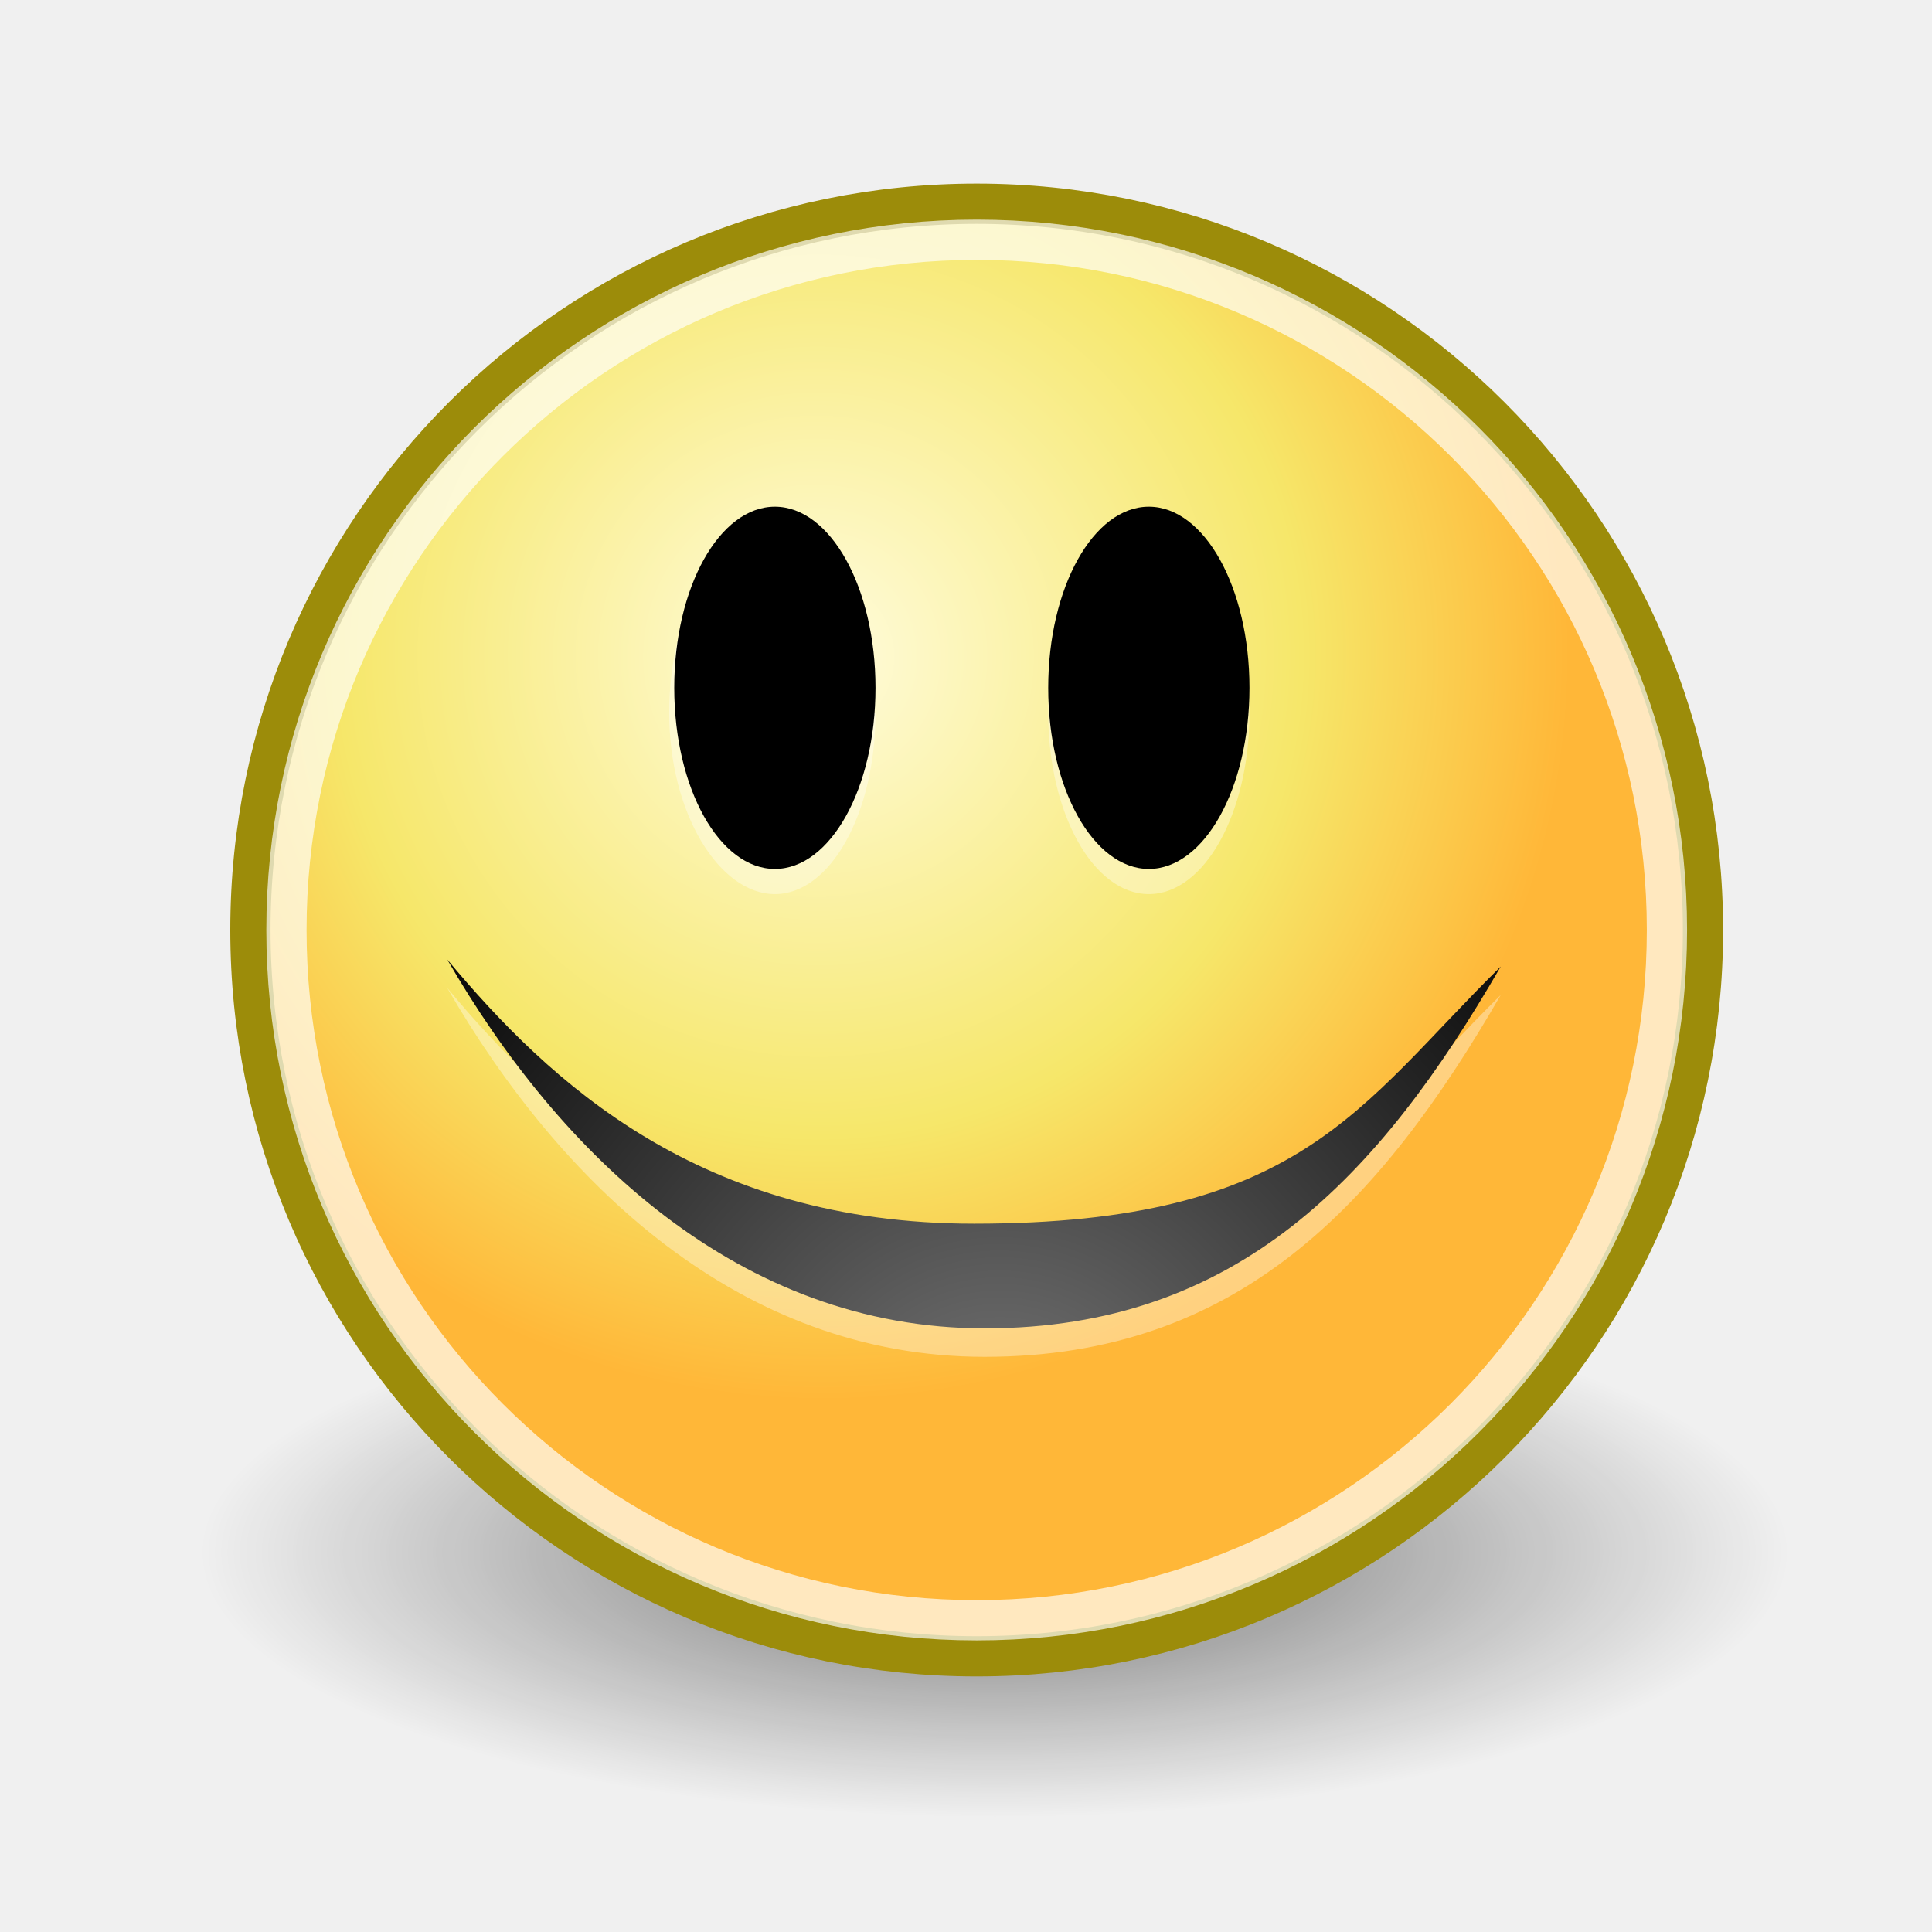
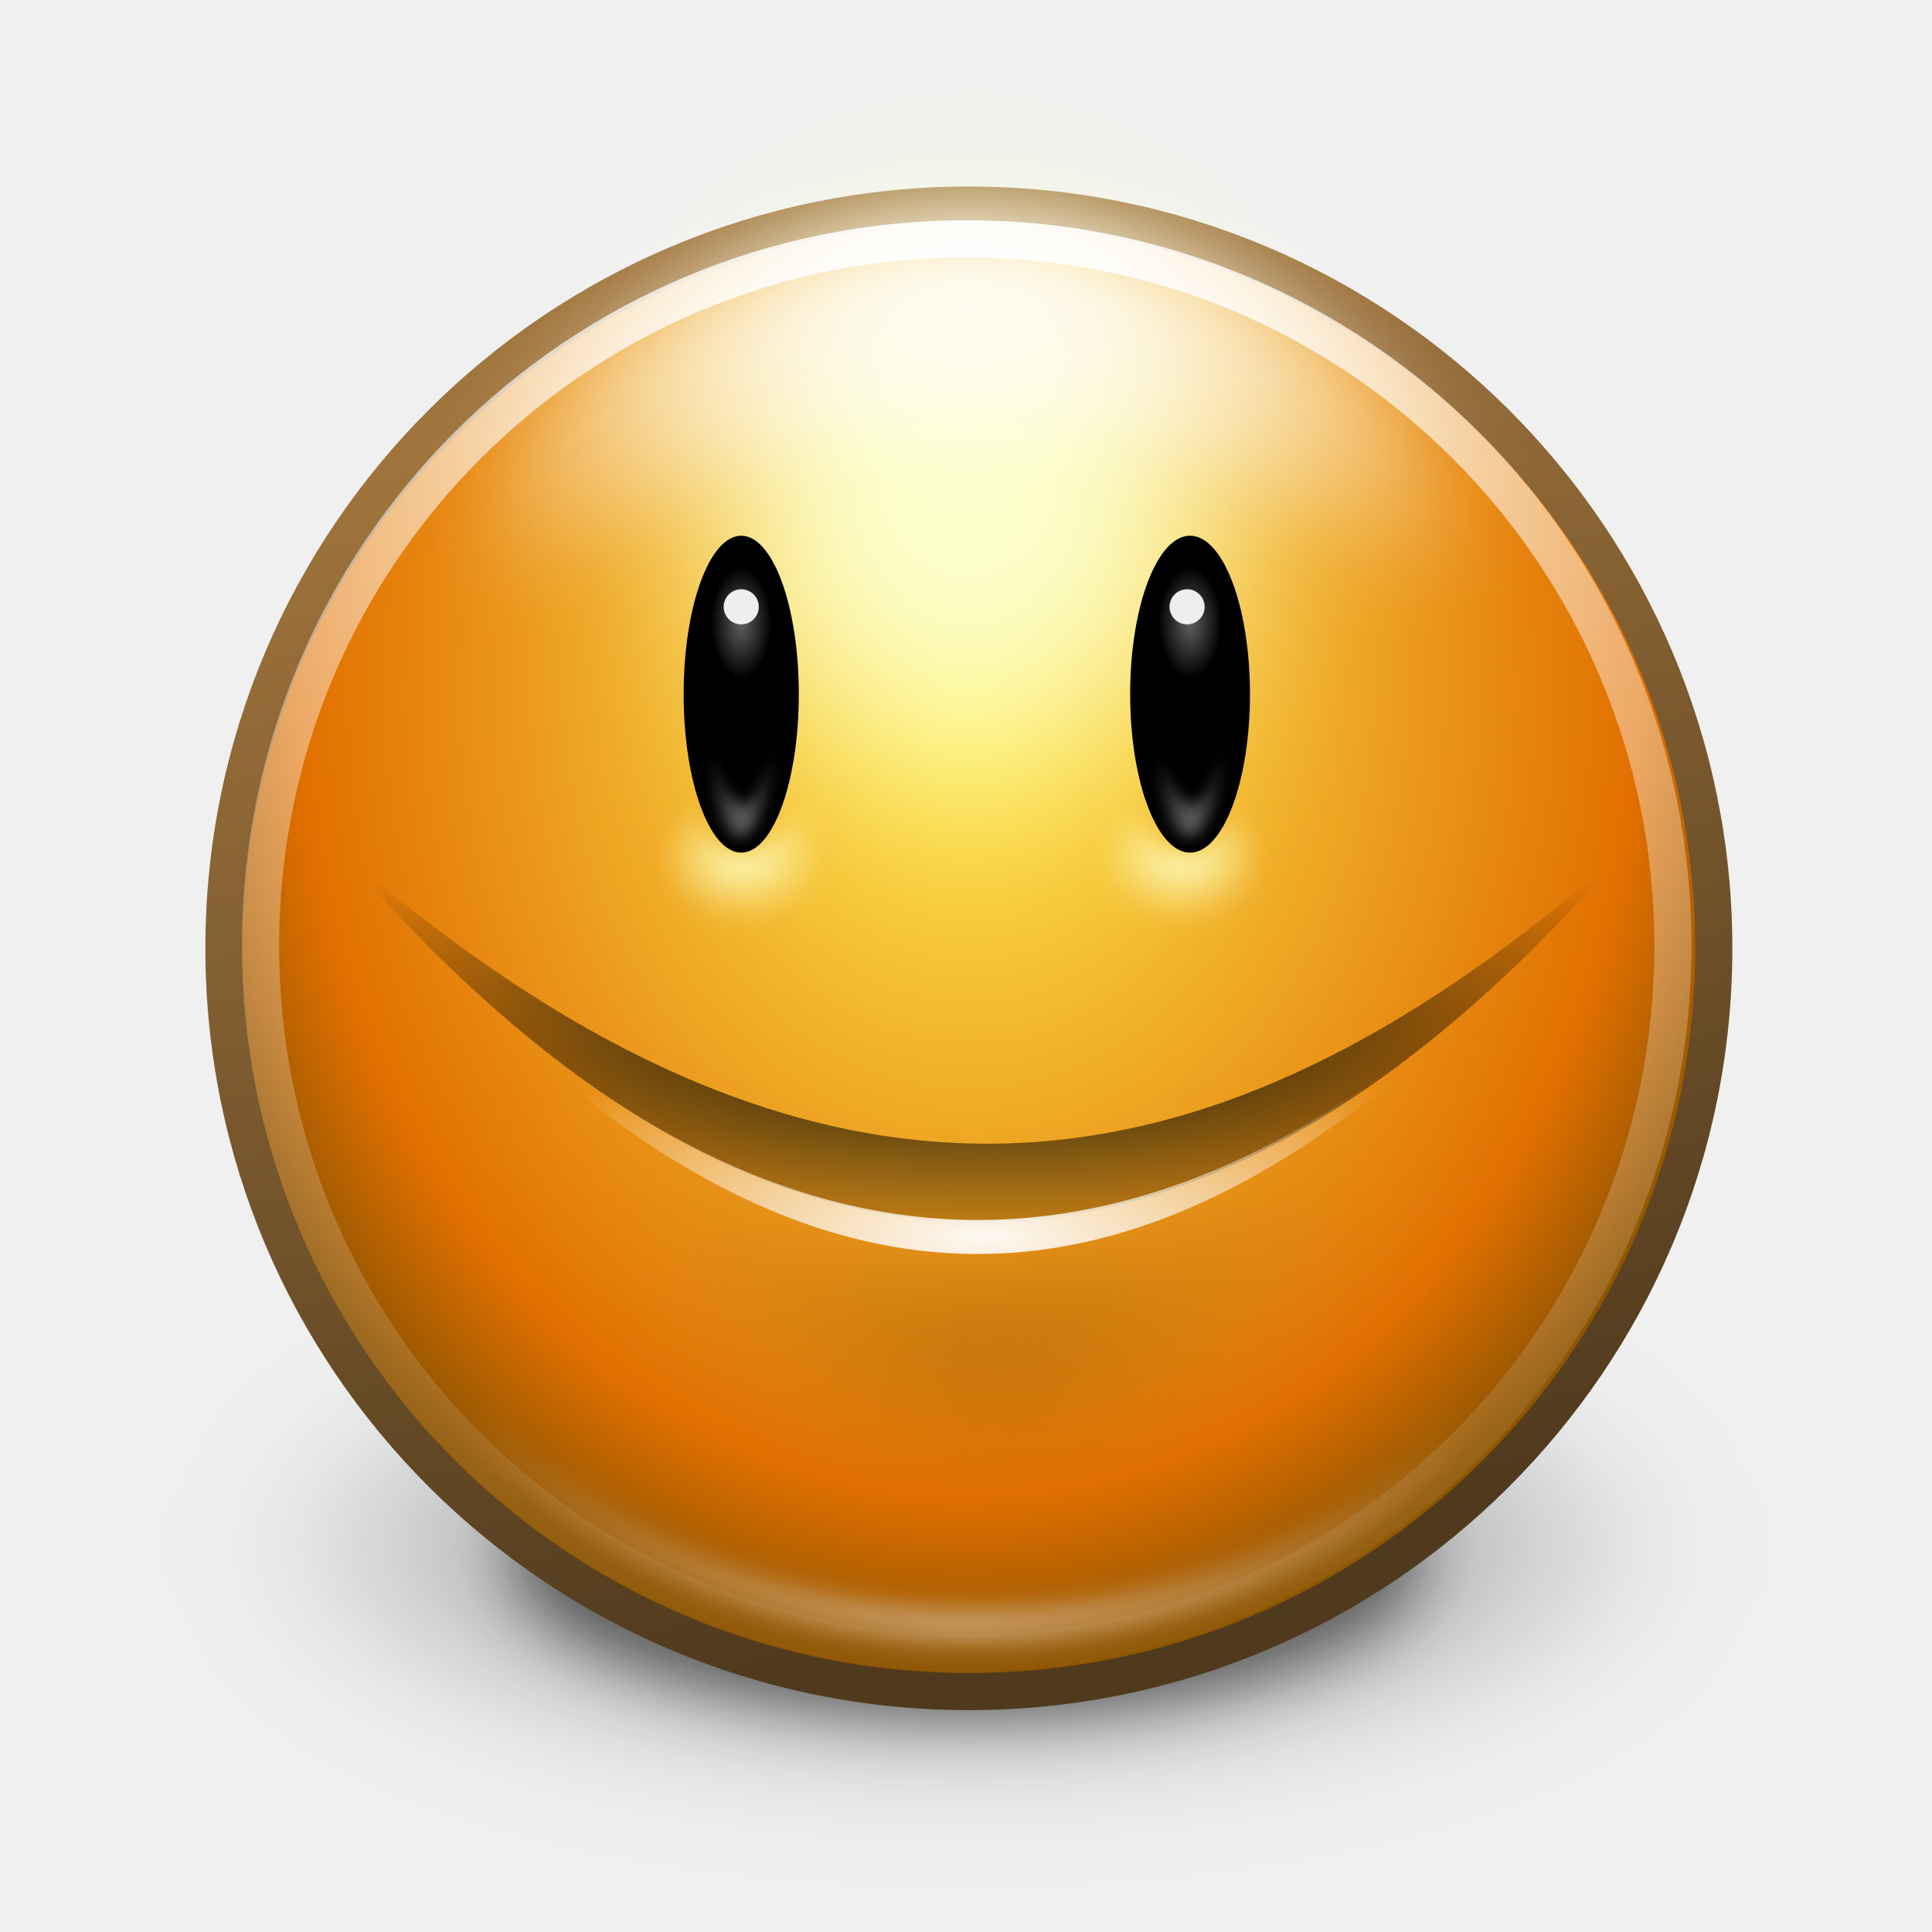
- <svg xmlns="http://www.w3.org/2000/svg" version="1.1" width="48" height="48" viewBox="0 0 48 48" id="svg2">
-   <defs id="defs4">
-     <radialGradient cx="29.288" cy="15.721" r="8.902" fx="29.158" fy="15.756" id="rad1" gradientUnits="userSpaceOnUse">
-       <stop id="stop7" style="stop-color:#fffcde;stop-opacity:1" offset="0" />
-       <stop id="stop9" style="stop-color:#f6e76a;stop-opacity:1" offset="0.645" />
-       <stop id="stop11" style="stop-color:#ffb738;stop-opacity:1" offset="1" />
-     </radialGradient>
-     <radialGradient cx="25.053" cy="39.593" r="15.757" id="rad2" gradientUnits="userSpaceOnUse" gradientTransform="matrix(1.25,0,0,1.25,-6.47945,-13.3721)">
-       <stop id="stop14" style="stop-color:#777777;stop-opacity:1" offset="0" />
-       <stop id="stop16" style="stop-color:#000000;stop-opacity:1" offset="1" />
-     </radialGradient>
-     <radialGradient cx="24.714" cy="38.571" r="19.714" id="rad3" gradientUnits="userSpaceOnUse" gradientTransform="matrix(1,0,0,0.333333,0,25.7143)">
-       <stop id="stop19" style="stop-color:#000000;stop-opacity:1" offset="0" />
-       <stop id="stop21" style="stop-color:#000000;stop-opacity:0" offset="1" />
-     </radialGradient>
+ <svg xmlns="http://www.w3.org/2000/svg" xmlns:xlink="http://www.w3.org/1999/xlink" width="52" height="52" id="svg8553" version="1.1">
+   <defs id="defs8555">
+     <filter color-interpolation-filters="sRGB" id="filter6552-9" x="-0.089" width="1.178" y="-0.265" height="1.53">
+       <feGaussianBlur stdDeviation="0.517" id="feGaussianBlur6554-0" />
+     </filter>
+     <linearGradient id="linearGradient5629-3">
+       <stop style="stop-color:#000000;stop-opacity:1;" offset="0" id="stop5631-3" />
+       <stop style="stop-color:#000000;stop-opacity:0;" offset="1" id="stop5633-3" />
+     </linearGradient>
+     <filter color-interpolation-filters="sRGB" id="filter5677-7" x="-0.094" width="1.189" y="-0.28" height="1.561">
+       <feGaussianBlur stdDeviation="0.548" id="feGaussianBlur5679-3" />
+     </filter>
+     <linearGradient id="linearGradient7083-26">
+       <stop style="stop-color:#ffed50;stop-opacity:1" offset="0" id="stop7085-5" />
+       <stop id="stop7087-2" offset="0.827" style="stop-color:#e16f00;stop-opacity:1" />
+       <stop style="stop-color:#8e5502;stop-opacity:1" offset="1" id="stop7089-6" />
+     </linearGradient>
+     <linearGradient id="linearGradient6936-5">
+       <stop style="stop-color:#a0743c;stop-opacity:1;" offset="0" id="stop6938-87" />
+       <stop style="stop-color:#503a1e;stop-opacity:1" offset="1" id="stop6940-9" />
+     </linearGradient>
+     <filter color-interpolation-filters="sRGB" id="filter5832-6" x="-0.438" width="1.875" y="-0.438" height="1.875">
+       <feGaussianBlur stdDeviation="0.798" id="feGaussianBlur5834-0" />
+     </filter>
+     <linearGradient id="linearGradient6005-4">
+       <stop style="stop-color:#ffffff;stop-opacity:1;" offset="0" id="stop6007-1" />
+       <stop style="stop-color:#ffffff;stop-opacity:0;" offset="1" id="stop6009-0" />
+     </linearGradient>
+     <filter color-interpolation-filters="sRGB" id="filter6049-4">
+       <feGaussianBlur stdDeviation="1.564" id="feGaussianBlur6051-8" />
+     </filter>
+     <linearGradient id="linearGradient6329-70">
+       <stop style="stop-color:#ffffff;stop-opacity:1;" offset="0" id="stop6331-8" />
+       <stop style="stop-color:#ffffff;stop-opacity:0;" offset="1" id="stop6333-6" />
+     </linearGradient>
+     <filter color-interpolation-filters="sRGB" id="filter6365-2" x="-0.092" width="1.184" y="-0.208" height="1.417">
+       <feGaussianBlur stdDeviation="0.508" id="feGaussianBlur6367-4" />
+     </filter>
+     <linearGradient id="linearGradient7039-7">
+       <stop style="stop-color:#ffffff;stop-opacity:1;" offset="0" id="stop7041-9" />
+       <stop style="stop-color:#ffffff;stop-opacity:0;" offset="1" id="stop7043-3" />
+     </linearGradient>
+     <radialGradient xlink:href="#linearGradient5629-3" id="radialGradient16414" gradientUnits="userSpaceOnUse" gradientTransform="matrix(1,0,0,0.3363229,0,122.9254)" cx="314.031" cy="185.219" fx="314.031" fy="185.219" r="6.969" />
+     <radialGradient xlink:href="#linearGradient7083-26" id="radialGradient16416" gradientUnits="userSpaceOnUse" gradientTransform="matrix(1.02752,7.1485621e-7,-8.5798813e-7,1.233255,-8.667909,-40.21137)" cx="314.969" cy="174.444" fx="314.969" fy="174.444" r="9.031" />
+     <linearGradient xlink:href="#linearGradient6936-5" id="linearGradient16418" gradientUnits="userSpaceOnUse" x1="311.258" y1="171.423" x2="314.969" y2="185.478" />
+     <radialGradient xlink:href="#linearGradient6005-4" id="radialGradient16420" gradientUnits="userSpaceOnUse" gradientTransform="matrix(1,0,0,0.5796531,0,80.58513)" cx="140.193" cy="273.697" fx="140.193" fy="273.697" r="81.986" />
+     <radialGradient xlink:href="#linearGradient6329-70" id="radialGradient16422" gradientUnits="userSpaceOnUse" gradientTransform="matrix(0.1311886,0,0,0.05782245,295.5194,168.1579)" cx="141.578" cy="30.179" fx="141.578" fy="30.179" r="90.828" />
+     <radialGradient xlink:href="#linearGradient7039-7" id="radialGradient16424" gradientUnits="userSpaceOnUse" gradientTransform="matrix(1.756559,-0.02542913,0.02745096,1.896221,-242.9698,-144.6942)" cx="314.969" cy="170.386" fx="314.969" fy="170.386" r="8.626" />
+     <radialGradient xlink:href="#linearGradient5925-45-5-9" id="radialGradient16426" gradientUnits="userSpaceOnUse" gradientTransform="matrix(0.9973105,-0.07329285,0.05241914,0.7132777,-9.012464,72.34055)" cx="314.108" cy="187.63" fx="314.108" fy="187.63" r="5.844" />
+     <linearGradient id="linearGradient5925-45-5-9">
+       <stop style="stop-color:#a45d03;stop-opacity:1" offset="0" id="stop5927-53-8-2" />
+       <stop style="stop-color:#eca222;stop-opacity:0" offset="1" id="stop5929-7-1-8" />
+     </linearGradient>
+     <filter color-interpolation-filters="sRGB" id="filter5945-8-6-3" x="-0.094" width="1.187" y="-0.27" height="1.541">
+       <feGaussianBlur stdDeviation="0.456" id="feGaussianBlur5947-0-3-0" />
+     </filter>
+     <radialGradient xlink:href="#linearGradient5905-71-2-17" id="radialGradient16428" gradientUnits="userSpaceOnUse" gradientTransform="matrix(1.435089,1.1852363e-6,-3.2936607e-7,0.3987978,-136.5956,107.7624)" cx="313.955" cy="179.551" fx="313.955" fy="179.551" r="5.844" />
+     <linearGradient id="linearGradient5905-71-2-17">
+       <stop style="stop-color:#000000;stop-opacity:1;" offset="0" id="stop5907-8-5-8" />
+       <stop style="stop-color:#000000;stop-opacity:0;" offset="1" id="stop5909-6-0-9" />
+     </linearGradient>
+     <radialGradient xlink:href="#linearGradient5877-2-1" id="radialGradient16430" gradientUnits="userSpaceOnUse" gradientTransform="matrix(1.224234,0,0,0.3101039,-70.39675,123.7609)" cx="313.955" cy="185.983" fx="313.955" fy="185.983" r="5.844" />
+     <linearGradient id="linearGradient5877-2-1">
+       <stop id="stop5879-7-5" offset="0" style="stop-color:#ffffff;stop-opacity:1" />
+       <stop id="stop5881-0-4" offset="1" style="stop-color:#ffffff;stop-opacity:0;" />
+     </linearGradient>
+     <radialGradient xlink:href="#linearGradient12297-0-0-9" id="radialGradient16432" gradientUnits="userSpaceOnUse" gradientTransform="matrix(1,0,0,0.4923079,0,89.64582)" cx="142.75" cy="172.867" fx="142.75" fy="172.867" r="16.25" />
+     <linearGradient id="linearGradient12297-0-0-9">
+       <stop style="stop-color:#fdfcbc;stop-opacity:1;" offset="0" id="stop12299-0-7-2" />
+       <stop style="stop-color:#fdfcbc;stop-opacity:0;" offset="1" id="stop12301-9-4-5" />
+     </linearGradient>
+     <filter color-interpolation-filters="sRGB" id="filter12325-2-1-7" x="-0.107" width="1.214" y="-0.082" height="1.164">
+       <feGaussianBlur stdDeviation="1.449" id="feGaussianBlur12327-8-7-4" />
+     </filter>
+     <radialGradient xlink:href="#linearGradient12477-6-9" id="radialGradient16434" gradientUnits="userSpaceOnUse" gradientTransform="matrix(0.5294118,-2.513717e-7,4.6002665e-7,0.7,81.17642,34.50004)" cx="172.5" cy="104.071" fx="172.5" fy="104.071" r="8.5" />
+     <linearGradient id="linearGradient12477-6-9">
+       <stop style="stop-color:#616161;stop-opacity:1" offset="0" id="stop12479-2-9" />
+       <stop style="stop-color:#000000;stop-opacity:1" offset="1" id="stop12481-0-45" />
+     </linearGradient>
+     <radialGradient xlink:href="#linearGradient12495-8-93" id="radialGradient16436" gradientUnits="userSpaceOnUse" gradientTransform="matrix(1,0,0,2.644534,0,-212.8096)" cx="175.625" cy="129.771" fx="175.625" fy="129.771" r="5.625" />
+     <linearGradient id="linearGradient12495-8-93">
+       <stop style="stop-color:#616161;stop-opacity:1;" offset="0" id="stop12497-0-5" />
+       <stop style="stop-color:#616161;stop-opacity:0;" offset="1" id="stop12499-8-7" />
+     </linearGradient>
+     <filter color-interpolation-filters="sRGB" id="filter12535-9-0-0" x="-0.183" width="1.366" y="-0.155" height="1.311">
+       <feGaussianBlur stdDeviation="0.858" id="feGaussianBlur12537-2-1-8" />
+     </filter>
+     <radialGradient xlink:href="#linearGradient12297-0-0-9" id="radialGradient16438" gradientUnits="userSpaceOnUse" gradientTransform="matrix(1,0,0,0.4923079,0,89.64582)" cx="142.75" cy="172.867" fx="142.75" fy="172.867" r="16.25" />
+     <radialGradient xlink:href="#linearGradient12477-6-9" id="radialGradient16440" gradientUnits="userSpaceOnUse" gradientTransform="matrix(0.5294118,-2.513717e-7,4.6002665e-7,0.7,81.17642,34.50004)" cx="172.5" cy="104.071" fx="172.5" fy="104.071" r="8.5" />
+     <radialGradient xlink:href="#linearGradient12495-8-93" id="radialGradient16442" gradientUnits="userSpaceOnUse" gradientTransform="matrix(1,0,0,2.644534,0,-212.8096)" cx="175.625" cy="129.771" fx="175.625" fy="129.771" r="5.625" />
  </defs>
-   <path d="m 44.429,38.571 a 19.715,6.572 0 1 1 -39.429,0 19.715,6.572 0 1 1 39.429,0 z" id="path23" style="opacity:0.532;fill:url(#rad3)" />
-   <path d="m 39.775,19.009 a 8.662,8.662 0 1 1 -17.324,0 8.662,8.662 0 1 1 17.324,0 z" transform="matrix(2.08314,0,0,2.08314,-40.5471,-16.4922)" id="path25" style="fill:url(#rad1);stroke:#9c8c0a;stroke-width:0.48" />
-   <path d="m 39.775,19.009 a 8.662,8.662 0 1 1 -17.324,0 8.662,8.662 0 1 1 17.324,0 z" transform="matrix(1.97978,0,0,1.97978,-37.3313,-14.5275)" id="path27" style="opacity:0.677;fill:none;stroke:#ffffff;stroke-width:0.505" />
-   <path d="m 37.285,24.72 c -3.017,5.225 -6.544,8.99 -12.823,8.99 -6.1,0 -10.565,-4.34 -13.352,-9.167 2.549,3.056 6.283,6.567 13.087,6.567 8.131,0 9.552,-2.907 13.088,-6.39 z" id="path29" style="opacity:0.36;fill:#ffffff" />
-   <path d="m 37.285,24.013 c -3.017,5.225 -6.544,8.99 -12.823,8.99 -6.1,0 -10.565,-4.34 -13.352,-9.167 2.549,3.056 6.283,6.566 13.087,6.566 8.131,0 9.552,-2.906 13.088,-6.389 z" id="path31" style="fill:url(#rad2)" />
-   <g transform="translate(0.353553,2.39271)" id="g33">
-     <path d="m 21.398,15.321 c 0,2.5 -1.125,4.5 -2.5,4.5 -1.375,0 -2.625,-2 -2.625,-4.5 0,-2.5 1.125,-4.5 2.5,-4.5 1.375,0 2.5,2 2.5,4.5 h 0.125 z" id="path35" style="opacity:0.36;fill:#ffffff" />
-     <path d="m 30.689,15.321 c 0,2.5 -1.125,4.5 -2.5,4.5 -1.375,0 -2.5,-2 -2.5,-4.5 0,-2.5 1.125,-4.5 2.5,-4.5 1.375,0 2.5,2 2.5,4.5 z" id="path37" style="opacity:0.36;fill:#ffffff" />
-     <path d="m 21.398,14.696 c 0,2.5 -1.125,4.5 -2.5,4.5 -1.375,0 -2.5,-2 -2.5,-4.5 0,-2.5 1.125,-4.5 2.5,-4.5 1.375,0 2.5,2 2.5,4.5 z" id="path39" />
-     <path d="m 30.689,14.696 c 0,2.5 -1.125,4.5 -2.5,4.5 -1.375,0 -2.5,-2 -2.5,-4.5 0,-2.5 1.125,-4.5 2.5,-4.5 1.375,0 2.5,2 2.5,4.5 z" id="path41" />
+   <g id="layer1" transform="translate(-1.880027,-1002.012)">
+     <g style="display:inline;enable-background:new" id="g15658" transform="translate(-572.4834,1439.217)">
+       <g transform="translate(116,-38)" id="g13327">
+         <g style="display:inline;enable-background:new" id="use14940" transform="matrix(2.279553,0,0,2.279553,-231.2222,-779.7269)">
+           <g id="g14735" style="opacity:0.635" transform="translate(-0.1163233,0)">
+             <path transform="matrix(0.7639183,0,0,0.7639183,74.13704,43.81418)" d="m 321,185.219 c 0,1.294 -3.12,2.344 -6.969,2.344 -3.849,0 -6.969,-1.049 -6.969,-2.344 0,-1.294 3.12,-2.344 6.969,-2.344 3.849,0 6.969,1.049 6.969,2.344 z" id="path14737" style="fill:#000000;fill-opacity:1;fill-rule:nonzero;stroke:none;stroke-width:1;marker:none;visibility:visible;display:inline;overflow:visible;filter:url(#filter6552-9);enable-background:accumulate" />
+             <path style="fill:url(#radialGradient16414);fill-opacity:1;fill-rule:nonzero;stroke:none;stroke-width:1;marker:none;visibility:visible;display:inline;overflow:visible;filter:url(#filter5677-7);enable-background:accumulate" id="path14739" d="m 321,185.219 c 0,1.294 -3.12,2.344 -6.969,2.344 -3.849,0 -6.969,-1.049 -6.969,-2.344 0,-1.294 3.12,-2.344 6.969,-2.344 3.849,0 6.969,1.049 6.969,2.344 z" transform="matrix(1.24,0,0,1.24,-75.3675,-44.49637)" />
+           </g>
+           <path transform="matrix(1.030955,0,0,1.028683,-10.77025,-4.819883)" style="fill:url(#radialGradient16416);fill-opacity:1;fill-rule:nonzero;stroke:url(#linearGradient16418);stroke-width:0.426;stroke-linecap:round;stroke-linejoin:round;stroke-miterlimit:4;stroke-opacity:1;stroke-dasharray:none;stroke-dashoffset:0;marker:none;visibility:visible;display:inline;overflow:visible;enable-background:accumulate" id="path14741" d="m 323.5,177.844 c 0,4.712 -3.82,8.531 -8.531,8.531 -4.712,0 -8.531,-3.82 -8.531,-8.531 0,-4.712 3.82,-8.531 8.531,-8.531 4.712,0 8.531,3.82 8.531,8.531 z" />
+           <path style="fill:#fcffcd;fill-opacity:1;fill-rule:nonzero;stroke:none;stroke-width:1;marker:none;visibility:visible;display:inline;overflow:visible;filter:url(#filter5832-6);enable-background:accumulate" id="path14743" d="m 316.688,175.375 c 0,1.208 -0.979,2.188 -2.188,2.188 -1.208,0 -2.188,-0.979 -2.188,-2.188 0,-1.208 0.979,-2.188 2.188,-2.188 1.208,0 2.188,0.979 2.188,2.188 z" transform="matrix(1.4,0,0,1.4,-126.3538,-72.82457)" />
+           <path style="opacity:0.399;fill:url(#radialGradient16420);fill-opacity:1;fill-rule:evenodd;stroke:none;filter:url(#filter6049-4)" d="M 58.219,144.188 C 56.62,271.151 224.45,267.235 222.156,154.406 219.989,261.502 60.603,264.864 58.25,144.188 l -0.031,0 z" transform="matrix(0.09499408,0,0,0.08752146,300.5378,165.373)" id="path14745" />
+           <path style="fill:url(#radialGradient16422);fill-opacity:1;fill-rule:nonzero;stroke:none;stroke-width:0.085;marker:none;visibility:visible;display:inline;overflow:visible;filter:url(#filter6365-2);enable-background:accumulate" d="m 314.094,169.631 c -3.663,0 -6.638,2.038 -6.638,4.548 0,0.453 0.099,0.889 0.279,1.302 0.818,-1.877 3.356,-3.247 6.359,-3.247 3.003,0 5.542,1.37 6.359,3.247 0.18,-0.413 0.276,-0.849 0.276,-1.302 0,-2.51 -2.972,-4.548 -6.635,-4.548 z" id="path14747" transform="matrix(0.8944984,0,0,0.9143922,33.02099,14.52178)" />
+           <g id="g14749" transform="matrix(1.977991,0,0,2.44199,-307.1928,-261.8938)" style="opacity:0.246" />
+           <path transform="matrix(0.991928,0,0,0.9930811,1.496945,1.482509)" d="m 314.969,169.438 c -4.648,0 -8.406,3.759 -8.406,8.406 0,4.648 3.759,8.406 8.406,8.406 4.648,0 8.406,-3.759 8.406,-8.406 0,-4.648 -3.759,-8.406 -8.406,-8.406 z" id="path14751" style="fill:none;stroke:url(#radialGradient16424);stroke-width:0.442;stroke-linecap:round;stroke-linejoin:round;stroke-miterlimit:4;stroke-opacity:1;stroke-dasharray:none;stroke-dashoffset:0;marker:none;visibility:visible;display:inline;overflow:visible;enable-background:accumulate" xlink:href="#path6824" />
+         </g>
+         <g transform="translate(-235.1299,-147.1787)" style="display:inline;enable-background:new" id="g26542">
+           <g id="g6018" style="display:inline;enable-background:new" transform="matrix(2.42684,0,0,2.775635,-41.98364,-722.3057)">
+             <path style="fill:url(#radialGradient16426);fill-opacity:1;fill-rule:evenodd;stroke:none;filter:url(#filter5945-8-6-3)" d="m 308.089,178.545 c 4.819,4.729 8.416,3.081 11.688,0 -3.703,5.3 -7.594,5.493 -11.688,0 z" id="path6020" transform="matrix(1.224234,0,0,1.224234,-70.39675,-40.44547)" />
+             <path style="fill:url(#radialGradient16428);fill-opacity:1;fill-rule:evenodd;stroke:none" d="m 306.803,177.653 c 5.898,4.519 10.312,3.062 14.308,0 -4.68,4.711 -9.439,4.97 -14.308,0 z" id="path6022" />
+             <path id="path6024" d="m 306.803,177.653 c 5.9,6.351 10.303,4.024 14.308,0 -4.71,4.679 -9.477,4.942 -14.308,0 z" style="opacity:0.946;fill:url(#radialGradient16430);fill-opacity:1;fill-rule:evenodd;stroke:none" />
+           </g>
+           <g transform="matrix(2.279553,0,0,2.279553,3.565848,-634.1756)" id="g5942" style="display:inline;enable-background:new">
+             <path transform="matrix(0.06145285,0,0,-0.09354096,302.6535,194.1189)" id="path12699" d="m 126.5,187 c 0,0 2.211,-41.347 15.5,-41.5 13.731,-0.158 17,42.5 17,42.5 -15.307,-21.808 -23.645,-10.165 -32.5,-1 z" style="opacity:0.995;fill:url(#radialGradient16432);fill-opacity:1;fill-rule:evenodd;stroke:none;display:inline;filter:url(#filter12325-2-1-7);enable-background:new" />
+             <g id="use12709" transform="matrix(0.07999141,0,0,0.09354096,297.3725,165.0812)">
+               <path transform="matrix(1,0,0,1.176471,3,-20.29412)" d="m 181,115 c 0,9.389 -3.806,17 -8.5,17 -4.694,0 -8.5,-7.611 -8.5,-17 0,-9.389 3.806,-17 8.5,-17 4.694,0 8.5,7.611 8.5,17 z" id="path13214" style="fill:url(#radialGradient16434);fill-opacity:1;fill-rule:nonzero;stroke:none;stroke-width:1;marker:none;visibility:visible;display:inline;overflow:visible;enable-background:accumulate" />
+               <path id="path13216" d="m 170,119.75 c 0,0 0.976,13.116 5.25,13.25 4.225,0.132 6,-12.75 6,-12.75 -3.026,4.18 -4.521,17.54 -11.25,-0.5 z" style="fill:url(#radialGradient16436);fill-opacity:1;fill-rule:evenodd;stroke:none;filter:url(#filter12535-9-0-0)" />
+             </g>
+             <g id="g5897">
+               <path transform="matrix(0.06145285,0,0,-0.09354096,307.8432,194.1189)" id="path12701" d="m 126.5,187 c 0,0 2.211,-41.347 15.5,-41.5 13.731,-0.158 17,42.5 17,42.5 -15.307,-21.808 -23.645,-10.165 -32.5,-1 z" style="opacity:0.995;fill:url(#radialGradient16438);fill-opacity:1;fill-rule:evenodd;stroke:none;display:inline;filter:url(#filter12325-2-1-7);enable-background:new" />
+               <g transform="matrix(0.08321702,0,0,0.09354096,302.1059,165.0812)" id="g12703" style="display:inline;enable-background:new">
+                 <path style="fill:url(#radialGradient16440);fill-opacity:1;fill-rule:nonzero;stroke:none;stroke-width:1;marker:none;visibility:visible;display:inline;overflow:visible;enable-background:accumulate" id="path12705" d="m 181,115 c 0,9.389 -3.806,17 -8.5,17 -4.694,0 -8.5,-7.611 -8.5,-17 0,-9.389 3.806,-17 8.5,-17 4.694,0 8.5,7.611 8.5,17 z" transform="matrix(1,0,0,1.176471,3,-20.29412)" />
+                 <path style="fill:url(#radialGradient16442);fill-opacity:1;fill-rule:evenodd;stroke:none;filter:url(#filter12535-9-0-0)" d="m 170,119.75 c 0,0 0.976,13.116 5.25,13.25 4.225,0.132 6,-12.75 6,-12.75 -3.026,4.18 -4.521,17.54 -11.25,-0.5 z" id="path12707" />
+               </g>
+               <path transform="matrix(0.5103903,0,0,0.5103903,150.0164,145.4116)" d="m 326.938,57.594 c 0,0.224 -0.182,0.406 -0.406,0.406 -0.224,0 -0.406,-0.182 -0.406,-0.406 0,-0.224 0.182,-0.406 0.406,-0.406 0.224,0 0.406,0.182 0.406,0.406 z" id="path5102" style="fill:#eeeeec;fill-opacity:1;fill-rule:nonzero;stroke:none;stroke-width:1;marker:none;visibility:visible;display:inline;overflow:visible;enable-background:accumulate" />
+             </g>
+             <path transform="matrix(0.5103903,0,0,0.5103903,144.7522,145.4116)" d="m 326.938,57.594 c 0,0.224 -0.182,0.406 -0.406,0.406 -0.224,0 -0.406,-0.182 -0.406,-0.406 0,-0.224 0.182,-0.406 0.406,-0.406 0.224,0 0.406,0.182 0.406,0.406 z" id="path5875" style="fill:#eeeeec;fill-opacity:1;fill-rule:nonzero;stroke:none;stroke-width:1;marker:none;visibility:visible;display:inline;overflow:visible;enable-background:accumulate" />
+           </g>
+         </g>
+       </g>
+     </g>
  </g>
</svg>
